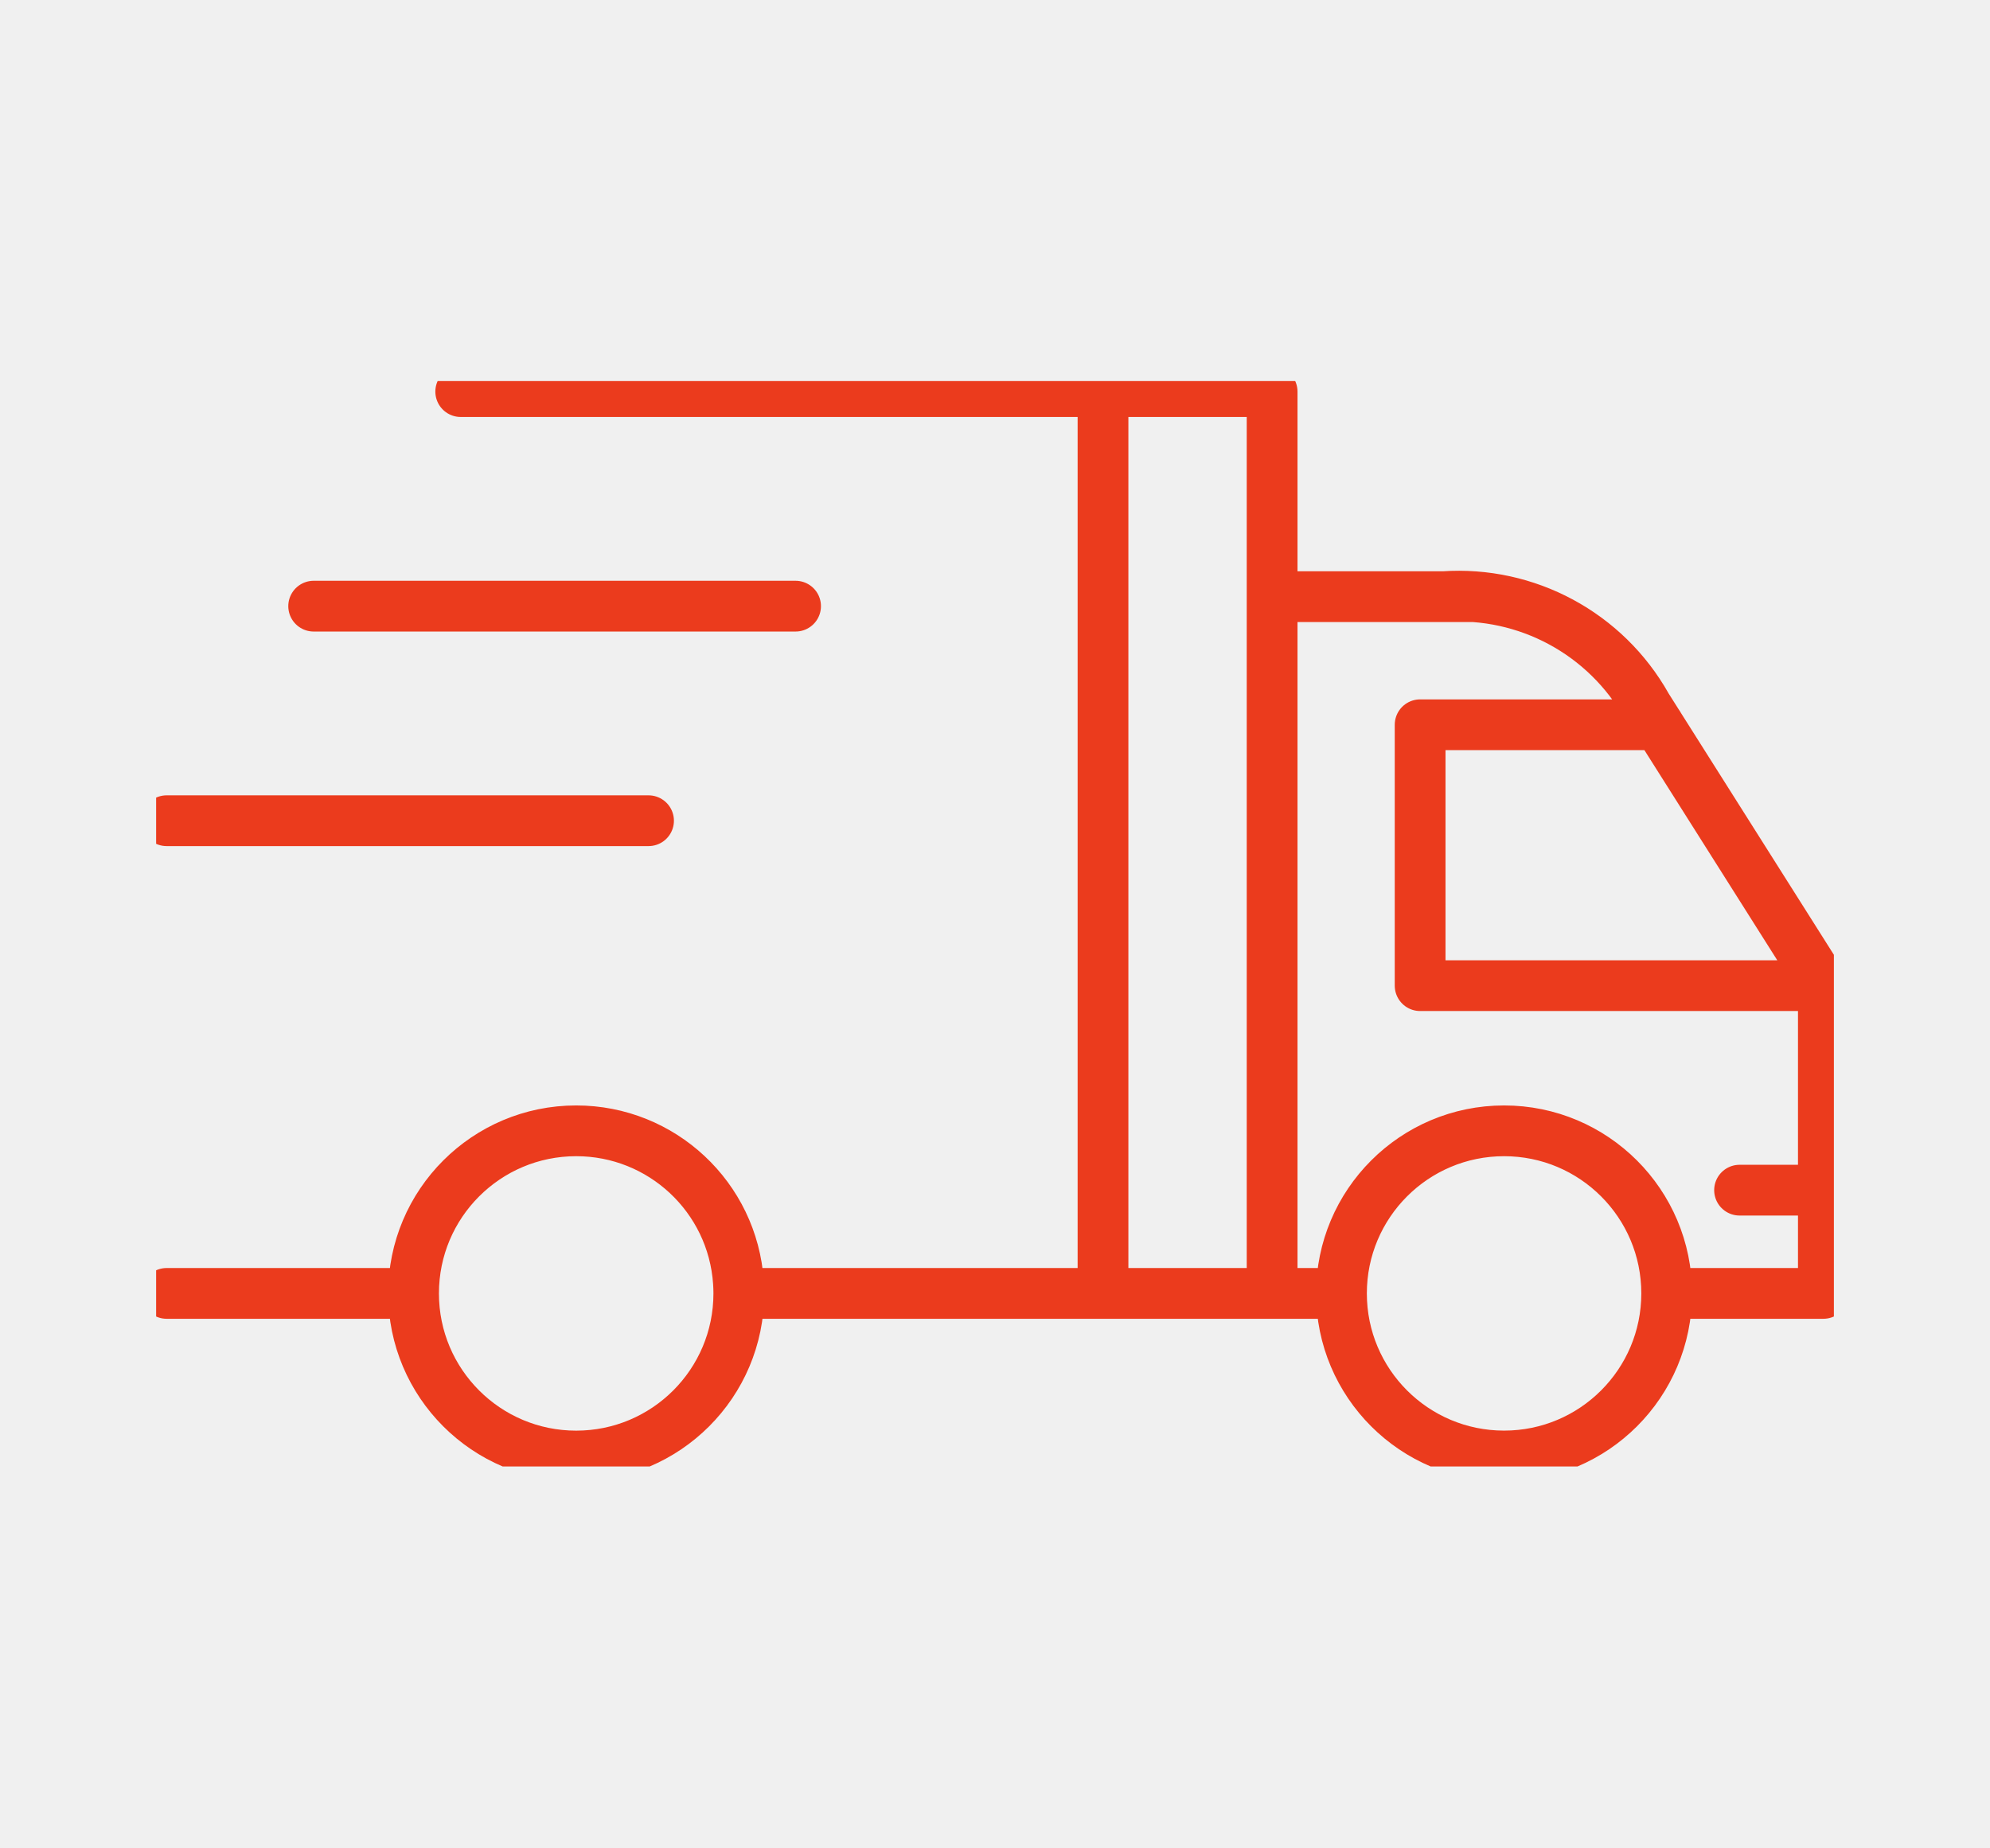
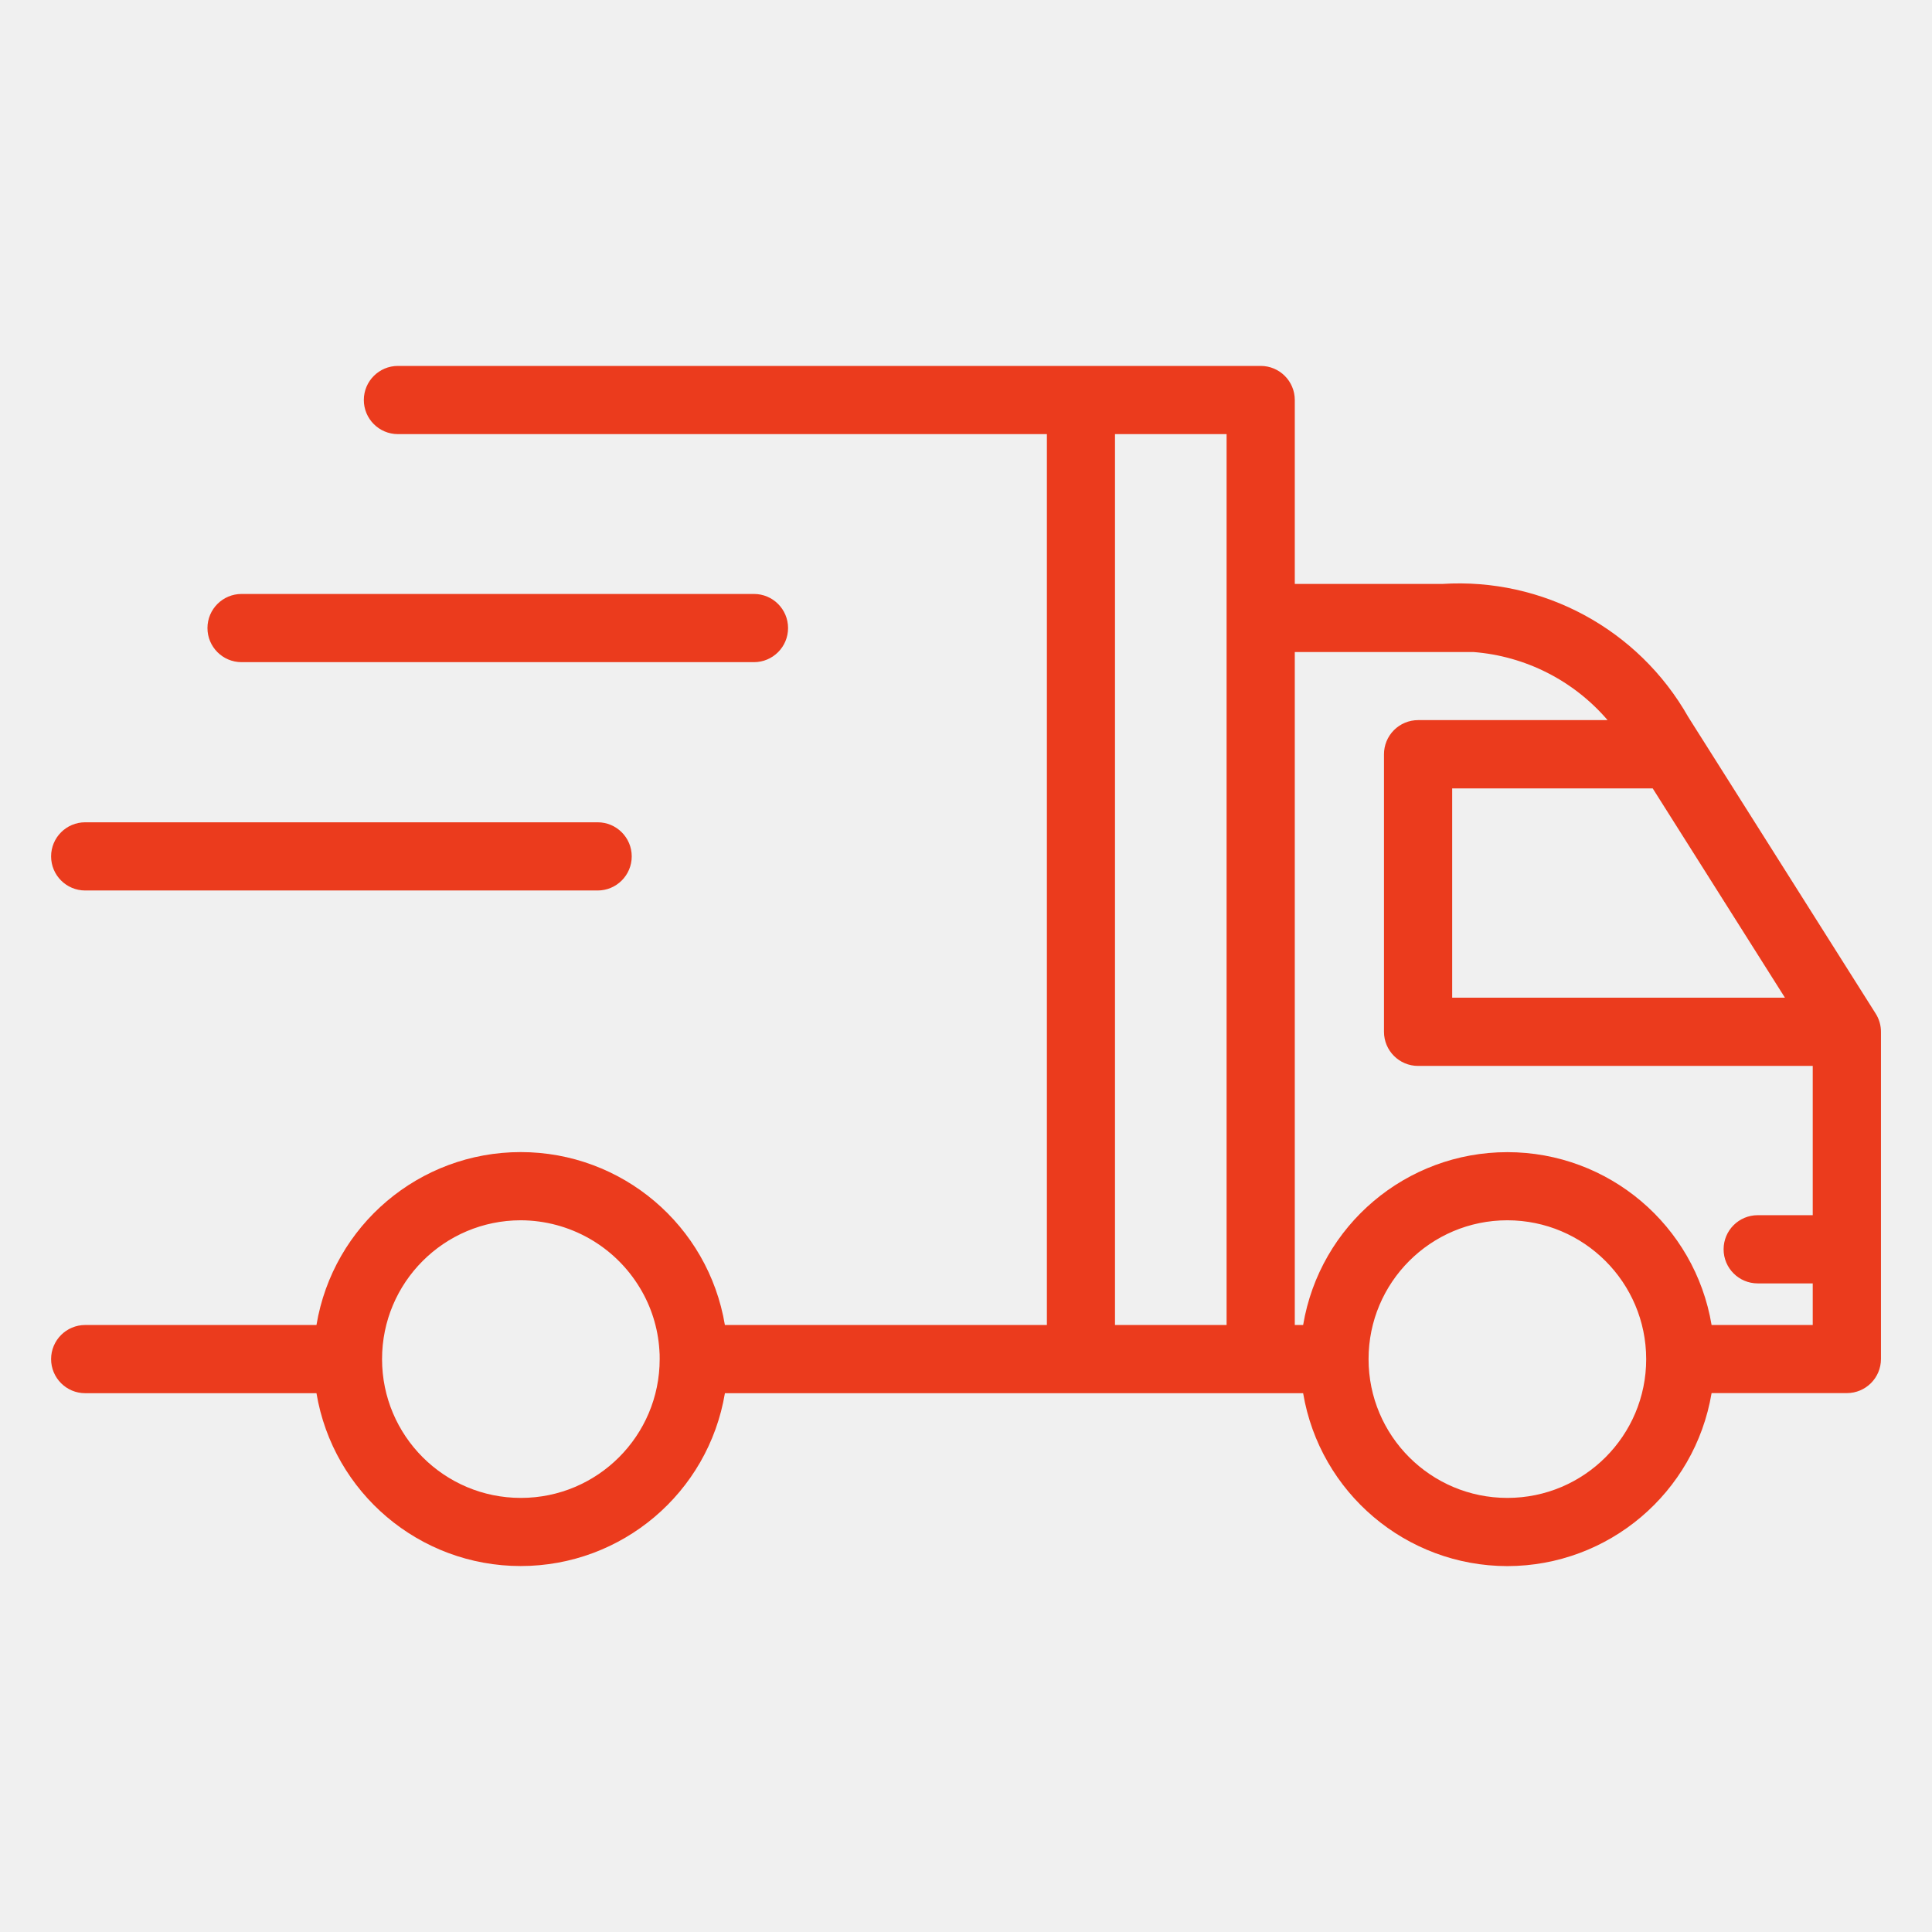
- <svg xmlns="http://www.w3.org/2000/svg" width="98" height="91" viewBox="0 0 98 91">
-   <defs>
-     <clipPath id="clip-path">
-       <rect id="Rectangle_739" data-name="Rectangle 739" width="82.623" height="53.461" fill="none" stroke="#eb3b1d" stroke-width="2.5" />
-     </clipPath>
-   </defs>
+ <svg xmlns="http://www.w3.org/2000/svg" width="60" height="60" viewBox="0 0 60 60">
  <g id="menu-logistic" transform="translate(-21)">
-     <rect id="Rectangle_737" data-name="Rectangle 737" width="98" height="91" transform="translate(21)" fill="#fff" opacity="0" />
-     <g id="Group_424" data-name="Group 424" transform="translate(28.689 18.77)">
-       <g id="Group_418" data-name="Group 418" transform="translate(0 0)" clip-path="url(#clip-path)">
-         <path id="Path_188" data-name="Path 188" d="M20.47,36.71a8.005,8.005,0,0,1,7.989,7.465c.012.179.019.36.019.543A8.009,8.009,0,1,1,20.47,36.71Zm45.694,0a8.008,8.008,0,1,1-8.008,8.008A8.009,8.009,0,0,1,66.165,36.71ZM.3,44.718H12.46m61.715,0h7.713m-27.147,0h3.415m23.732,0V29.56m0,0L72.6,14.87M54.741,10.4h9.921M81.888,29.56H62.03V16.71H73.768m3.993,22.923h4.128M46.413.3V44.718M63.193,10.4a10.62,10.62,0,0,1,9.985,5.38M.3,21.436H24.032M7.541,10.868H31.273m-2.794,33.85H54.741V.3H14.783" transform="translate(0.217 0.218)" fill="none" stroke="#eb3b1d" stroke-linecap="round" stroke-linejoin="round" stroke-width="2.5" />
+     <rect id="Rectangle_737" data-name="Rectangle 737" width="60" height="60" transform="translate(21)" fill="#fff" opacity="0" />
+     <g id="Group_424" data-name="Group 424" transform="translate(23.259 12.036)">
+       <g id="Group_1020" data-name="Group 1020" transform="translate(-0.672 -0.672)">
+         <path id="Path_188" data-name="Path 188" d="M44.525,36.573a6.44,6.44,0,0,1-6.342-5.37H20.226a6.431,6.431,0,0,1-12.685,0H.359a1.059,1.059,0,0,1,0-2.118H7.541a6.43,6.43,0,0,1,12.684,0h10V1.418H10.071a1.059,1.059,0,1,1,0-2.118H36.865A1.059,1.059,0,0,1,37.924.359V6.071H42.5A8.181,8.181,0,0,1,50.142,10.2l.355.562q.022.033.043.067L55.955,19.4a1.056,1.056,0,0,1,.173.6V30.144A1.059,1.059,0,0,1,55.068,31.2h-4.2A6.441,6.441,0,0,1,44.525,36.573Zm0-10.74a4.311,4.311,0,1,0,4.312,4.311A4.316,4.316,0,0,0,44.525,25.833Zm-30.641,0A4.311,4.311,0,1,0,18.2,30.144c0-.094,0-.19-.01-.293a4.245,4.245,0,0,0-.6-1.911A4.334,4.334,0,0,0,13.884,25.833Zm36.984,3.252h3.141V27.793H52.3a1.059,1.059,0,1,1,0-2.118h1.709V21.039H41.753a1.059,1.059,0,0,1-1.059-1.059V11.363A1.059,1.059,0,0,1,41.753,10.3h5.885a6.11,6.11,0,0,0-4.171-2.115H37.924v20.9h.259a6.431,6.431,0,0,1,12.685,0Zm-18.528,0h3.466V1.418H32.34ZM42.812,18.92H53.146l-4.107-6.5H42.812ZM16.273,15.591H.359a1.059,1.059,0,0,1,0-2.118H16.273a1.059,1.059,0,1,1,0,2.118ZM21.128,8.5H5.215a1.059,1.059,0,1,1,0-2.118H21.128a1.059,1.059,0,1,1,0,2.118Z" transform="translate(0.7 0.7)" fill="#eb3b1d" />
      </g>
    </g>
  </g>
</svg>
